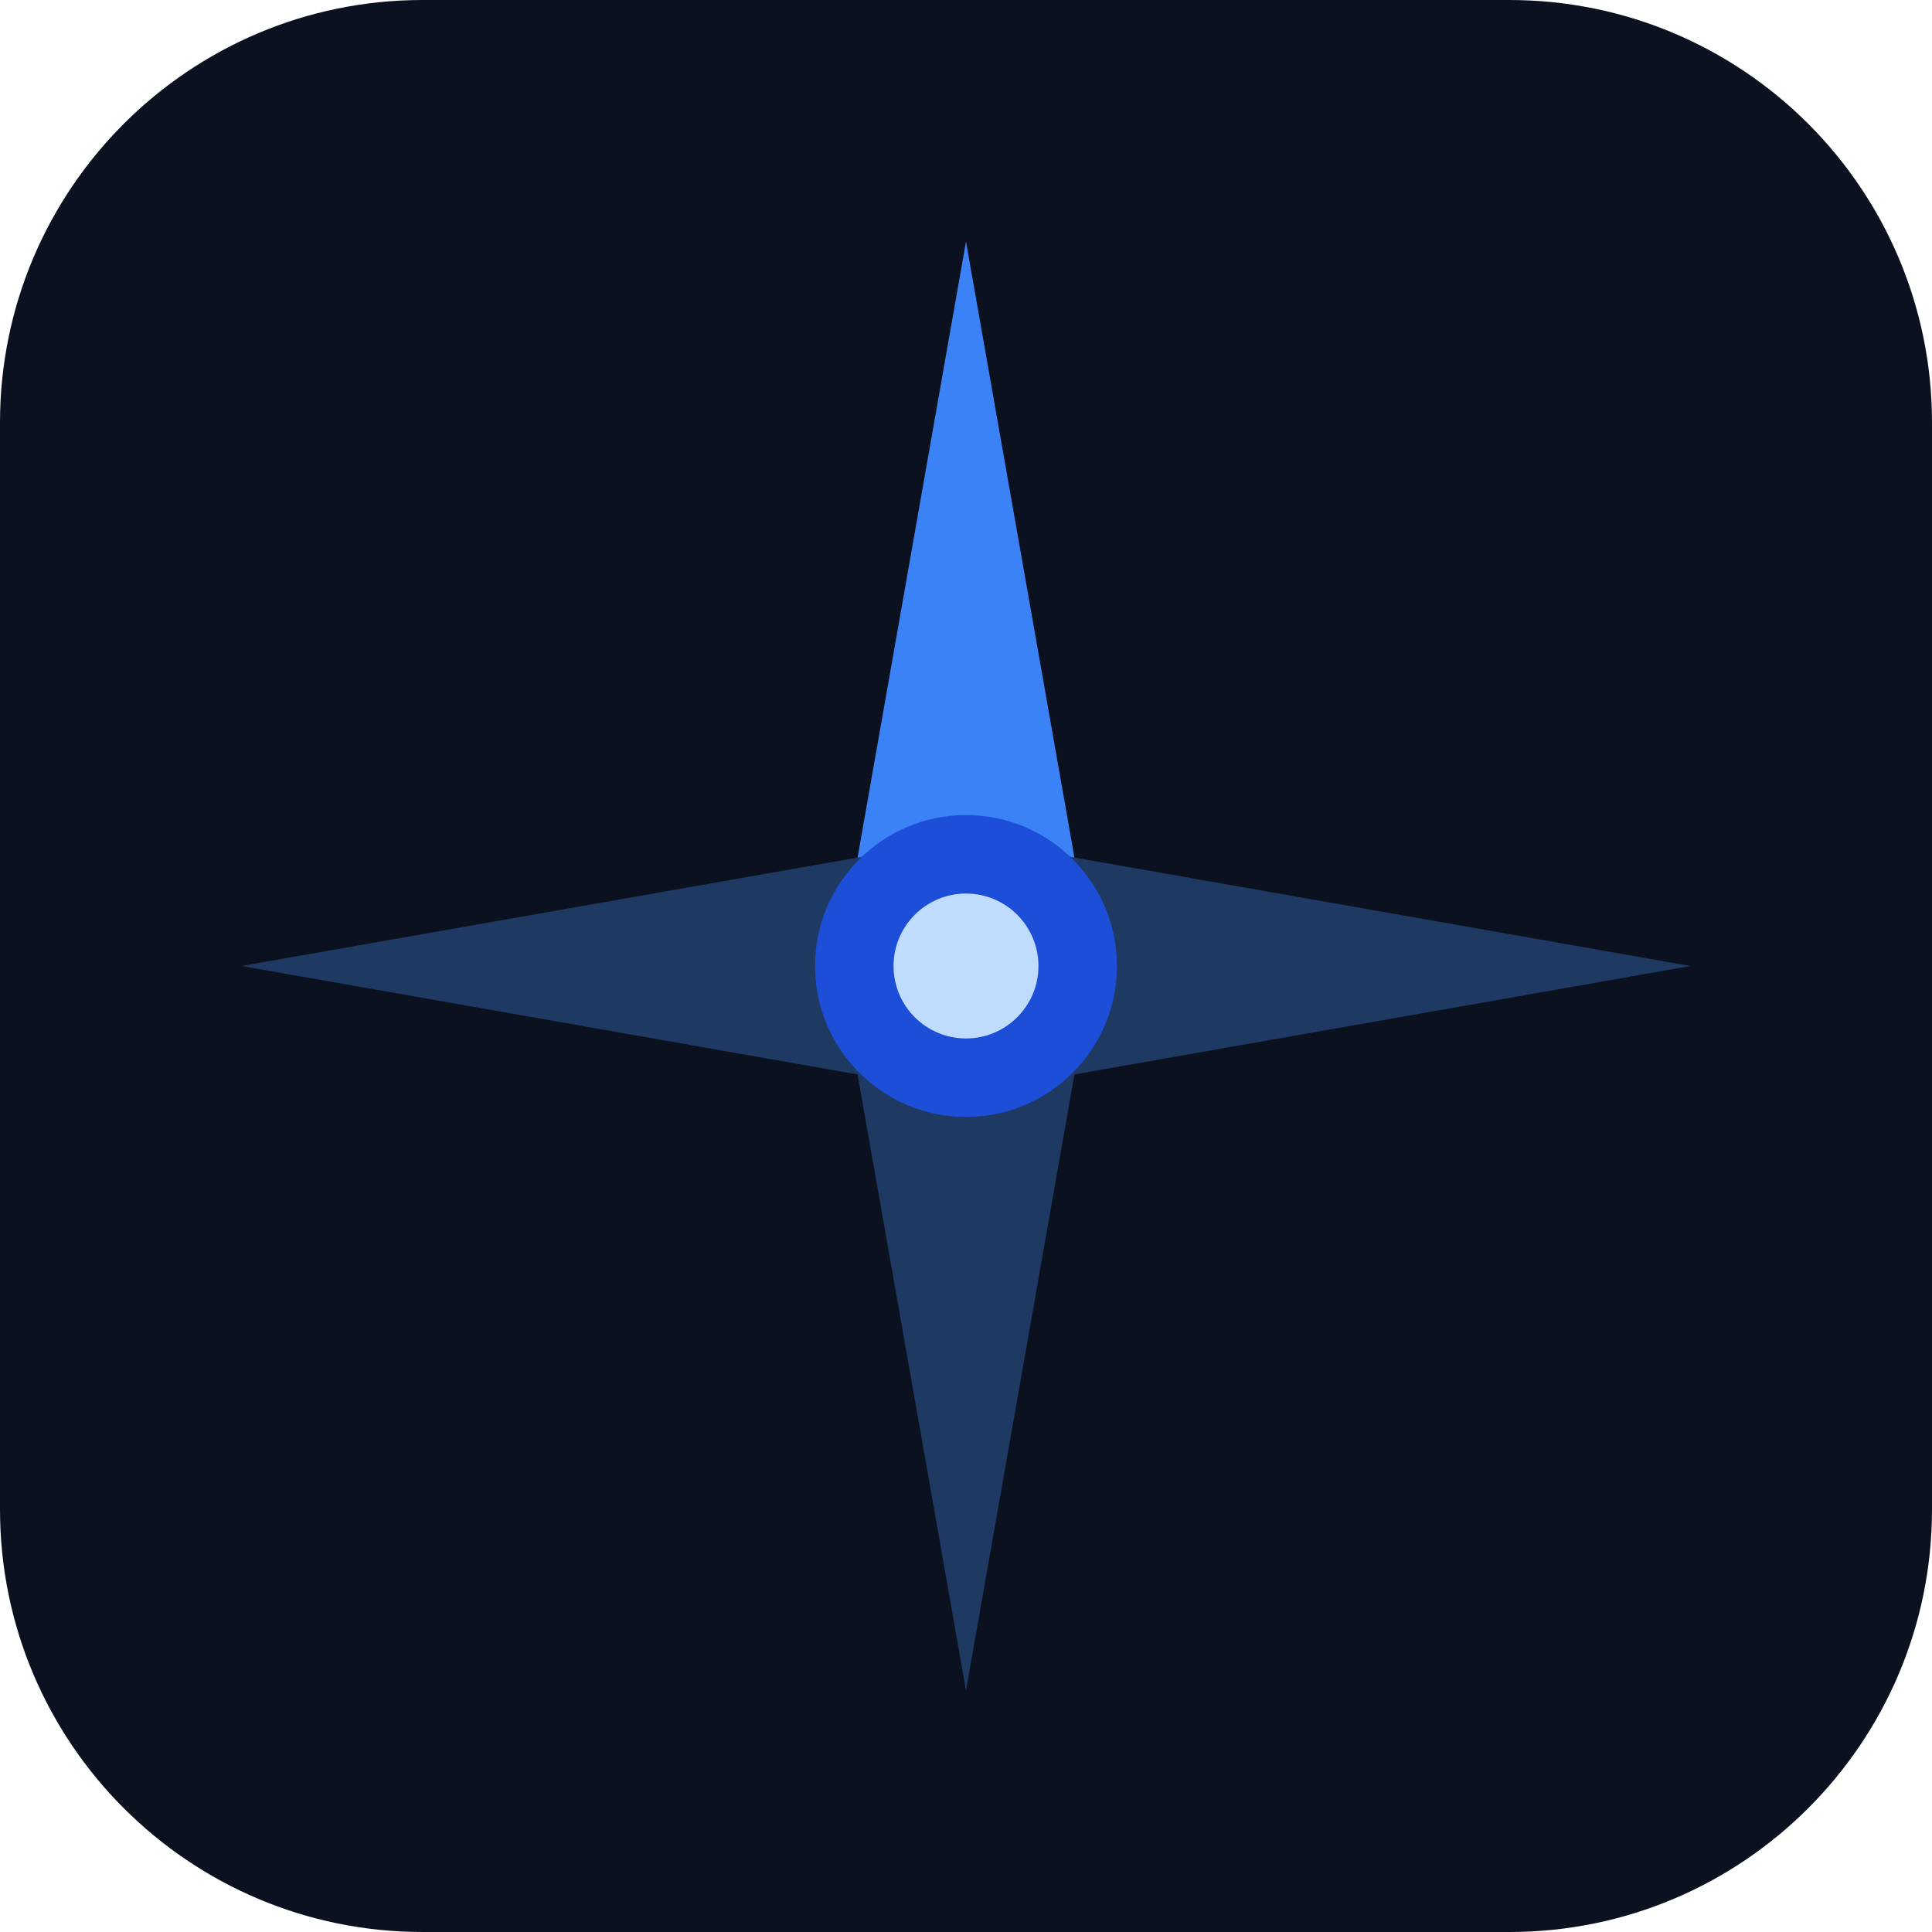
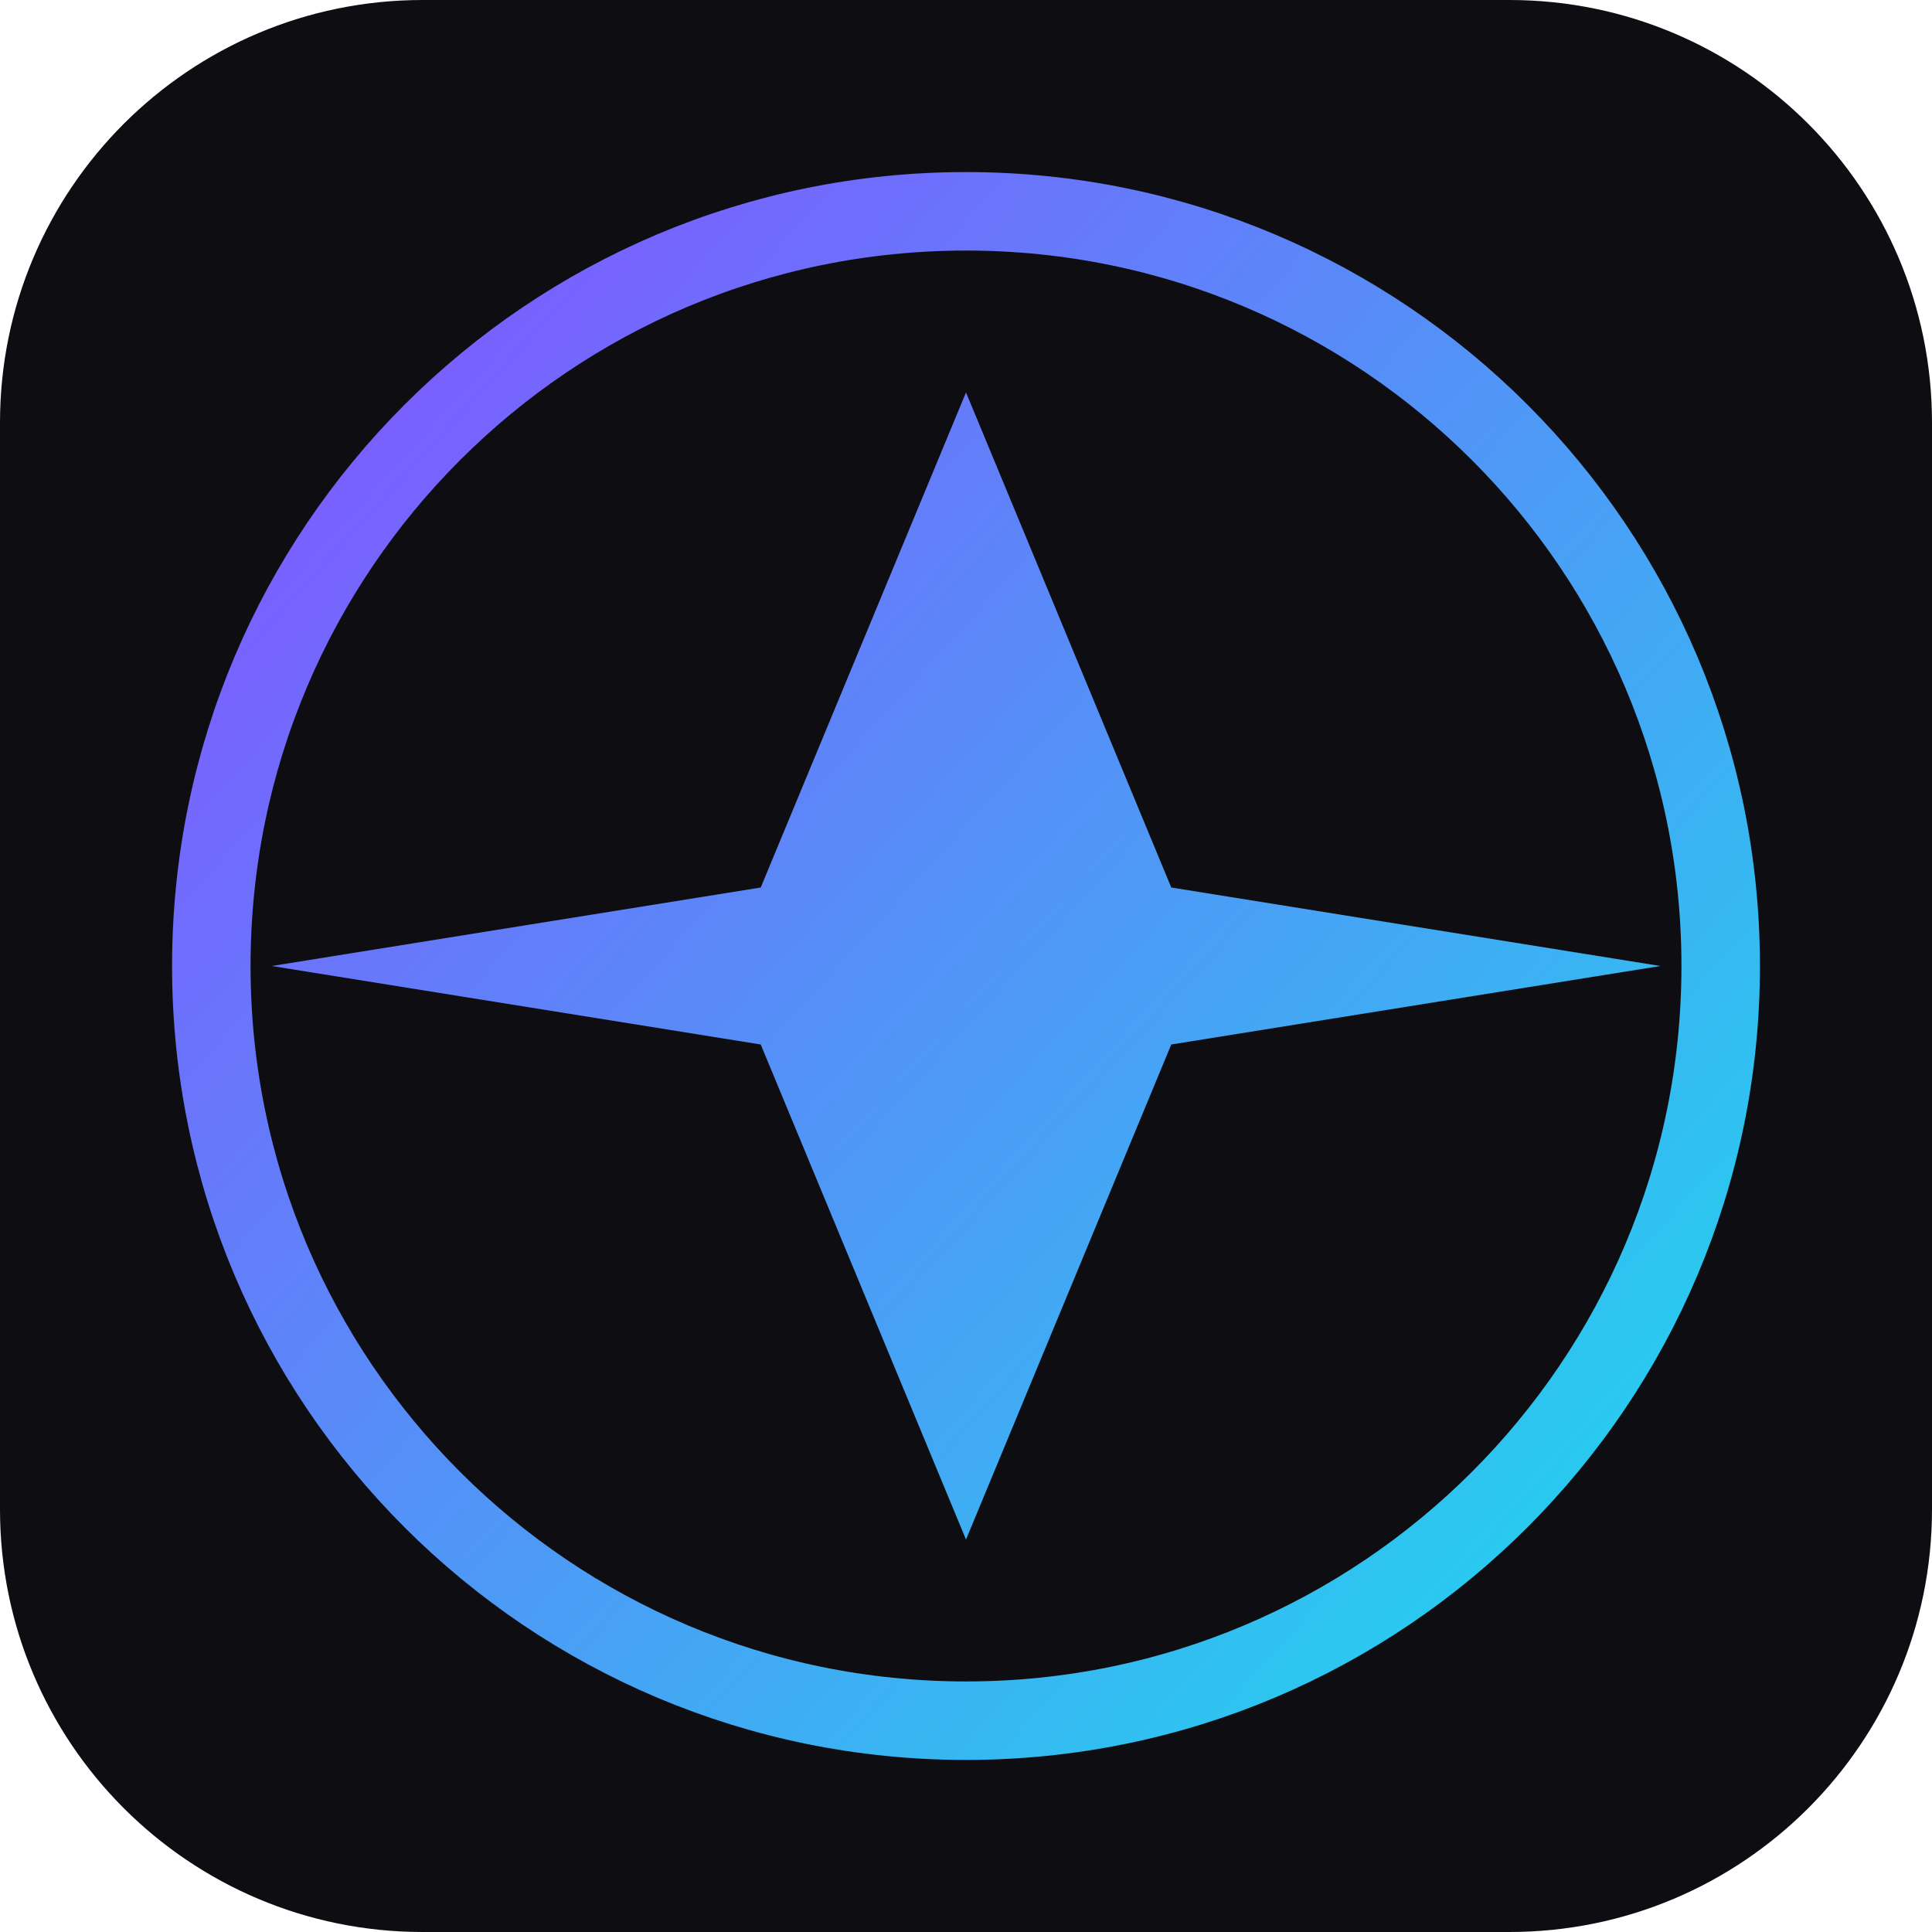
<svg xmlns="http://www.w3.org/2000/svg" width="32" height="32" viewBox="0 0 32 32" fill="none">
-   <rect width="32" height="32" rx="7" fill="#0b111f" />
-   <path d="M16 4 L13.8 16.5 L16 14.5 L18.2 16.5 Z" fill="#3b82f6" />
-   <path d="M16 28 L13.8 15.5 L16 17.5 L18.2 15.5 Z" fill="#1e3a62" />
-   <path d="M28 16 L15.5 13.8 L17.5 16 L15.5 18.2 Z" fill="#1e3a62" />
-   <path d="M4 16 L16.5 13.8 L14.5 16 L16.5 18.2 Z" fill="#1e3a62" />
-   <circle cx="16" cy="16" r="2.5" fill="#1d4ed8" />
-   <circle cx="16" cy="16" r="1.2" fill="#bfdbfe" />
+   <rect width="32" height="32" rx="7" fill="#0e0e12" />
+   <defs>
+     <linearGradient id="bpMark" x1="5" y1="7" x2="27" y2="27" gradientUnits="userSpaceOnUse">
+       <stop offset="0" stop-color="#7c5cff" />
+       <stop offset="1" stop-color="#22d3ee" />
+     </linearGradient>
+   </defs>
+   <circle cx="16" cy="16" r="12.5" fill="none" stroke="url(#bpMark)" stroke-width="1.3" />
+   <path d="M16 6.5 L19.4 14.7 L27.5 16 L19.4 17.3 L16 25.5 L12.6 17.3 L4.5 16 L12.6 14.7 Z" fill="url(#bpMark)" />
</svg>
